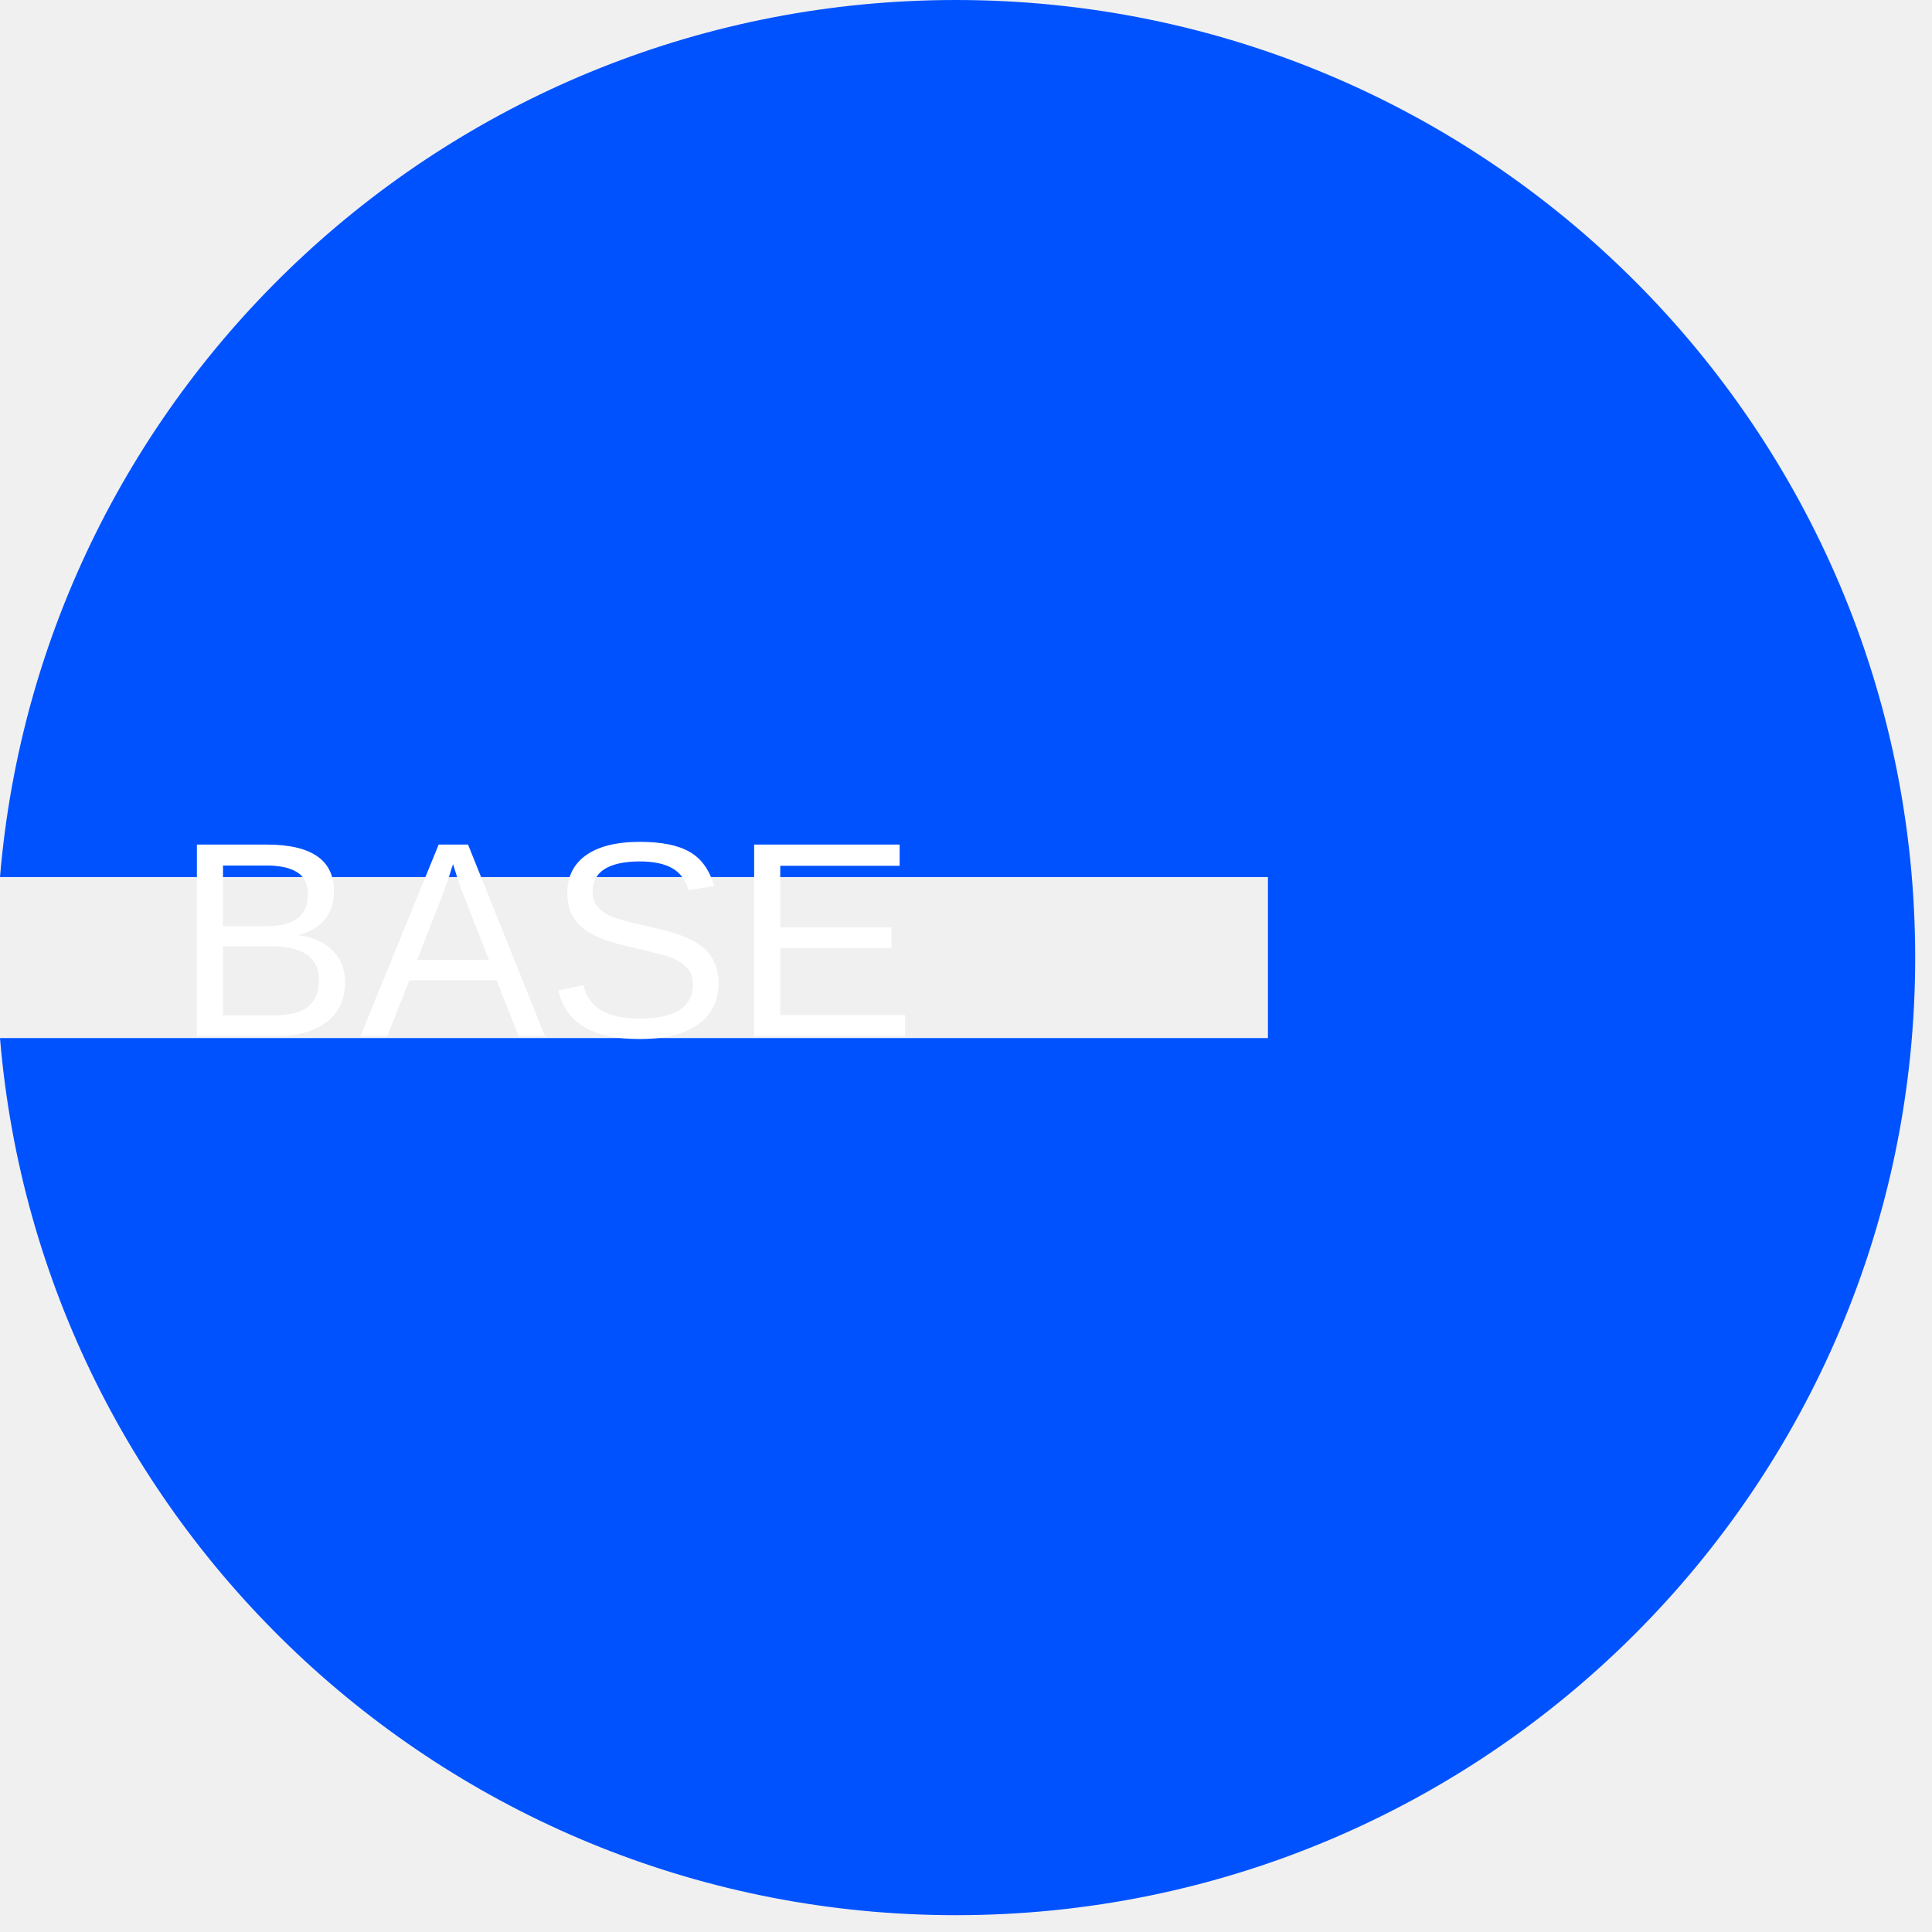
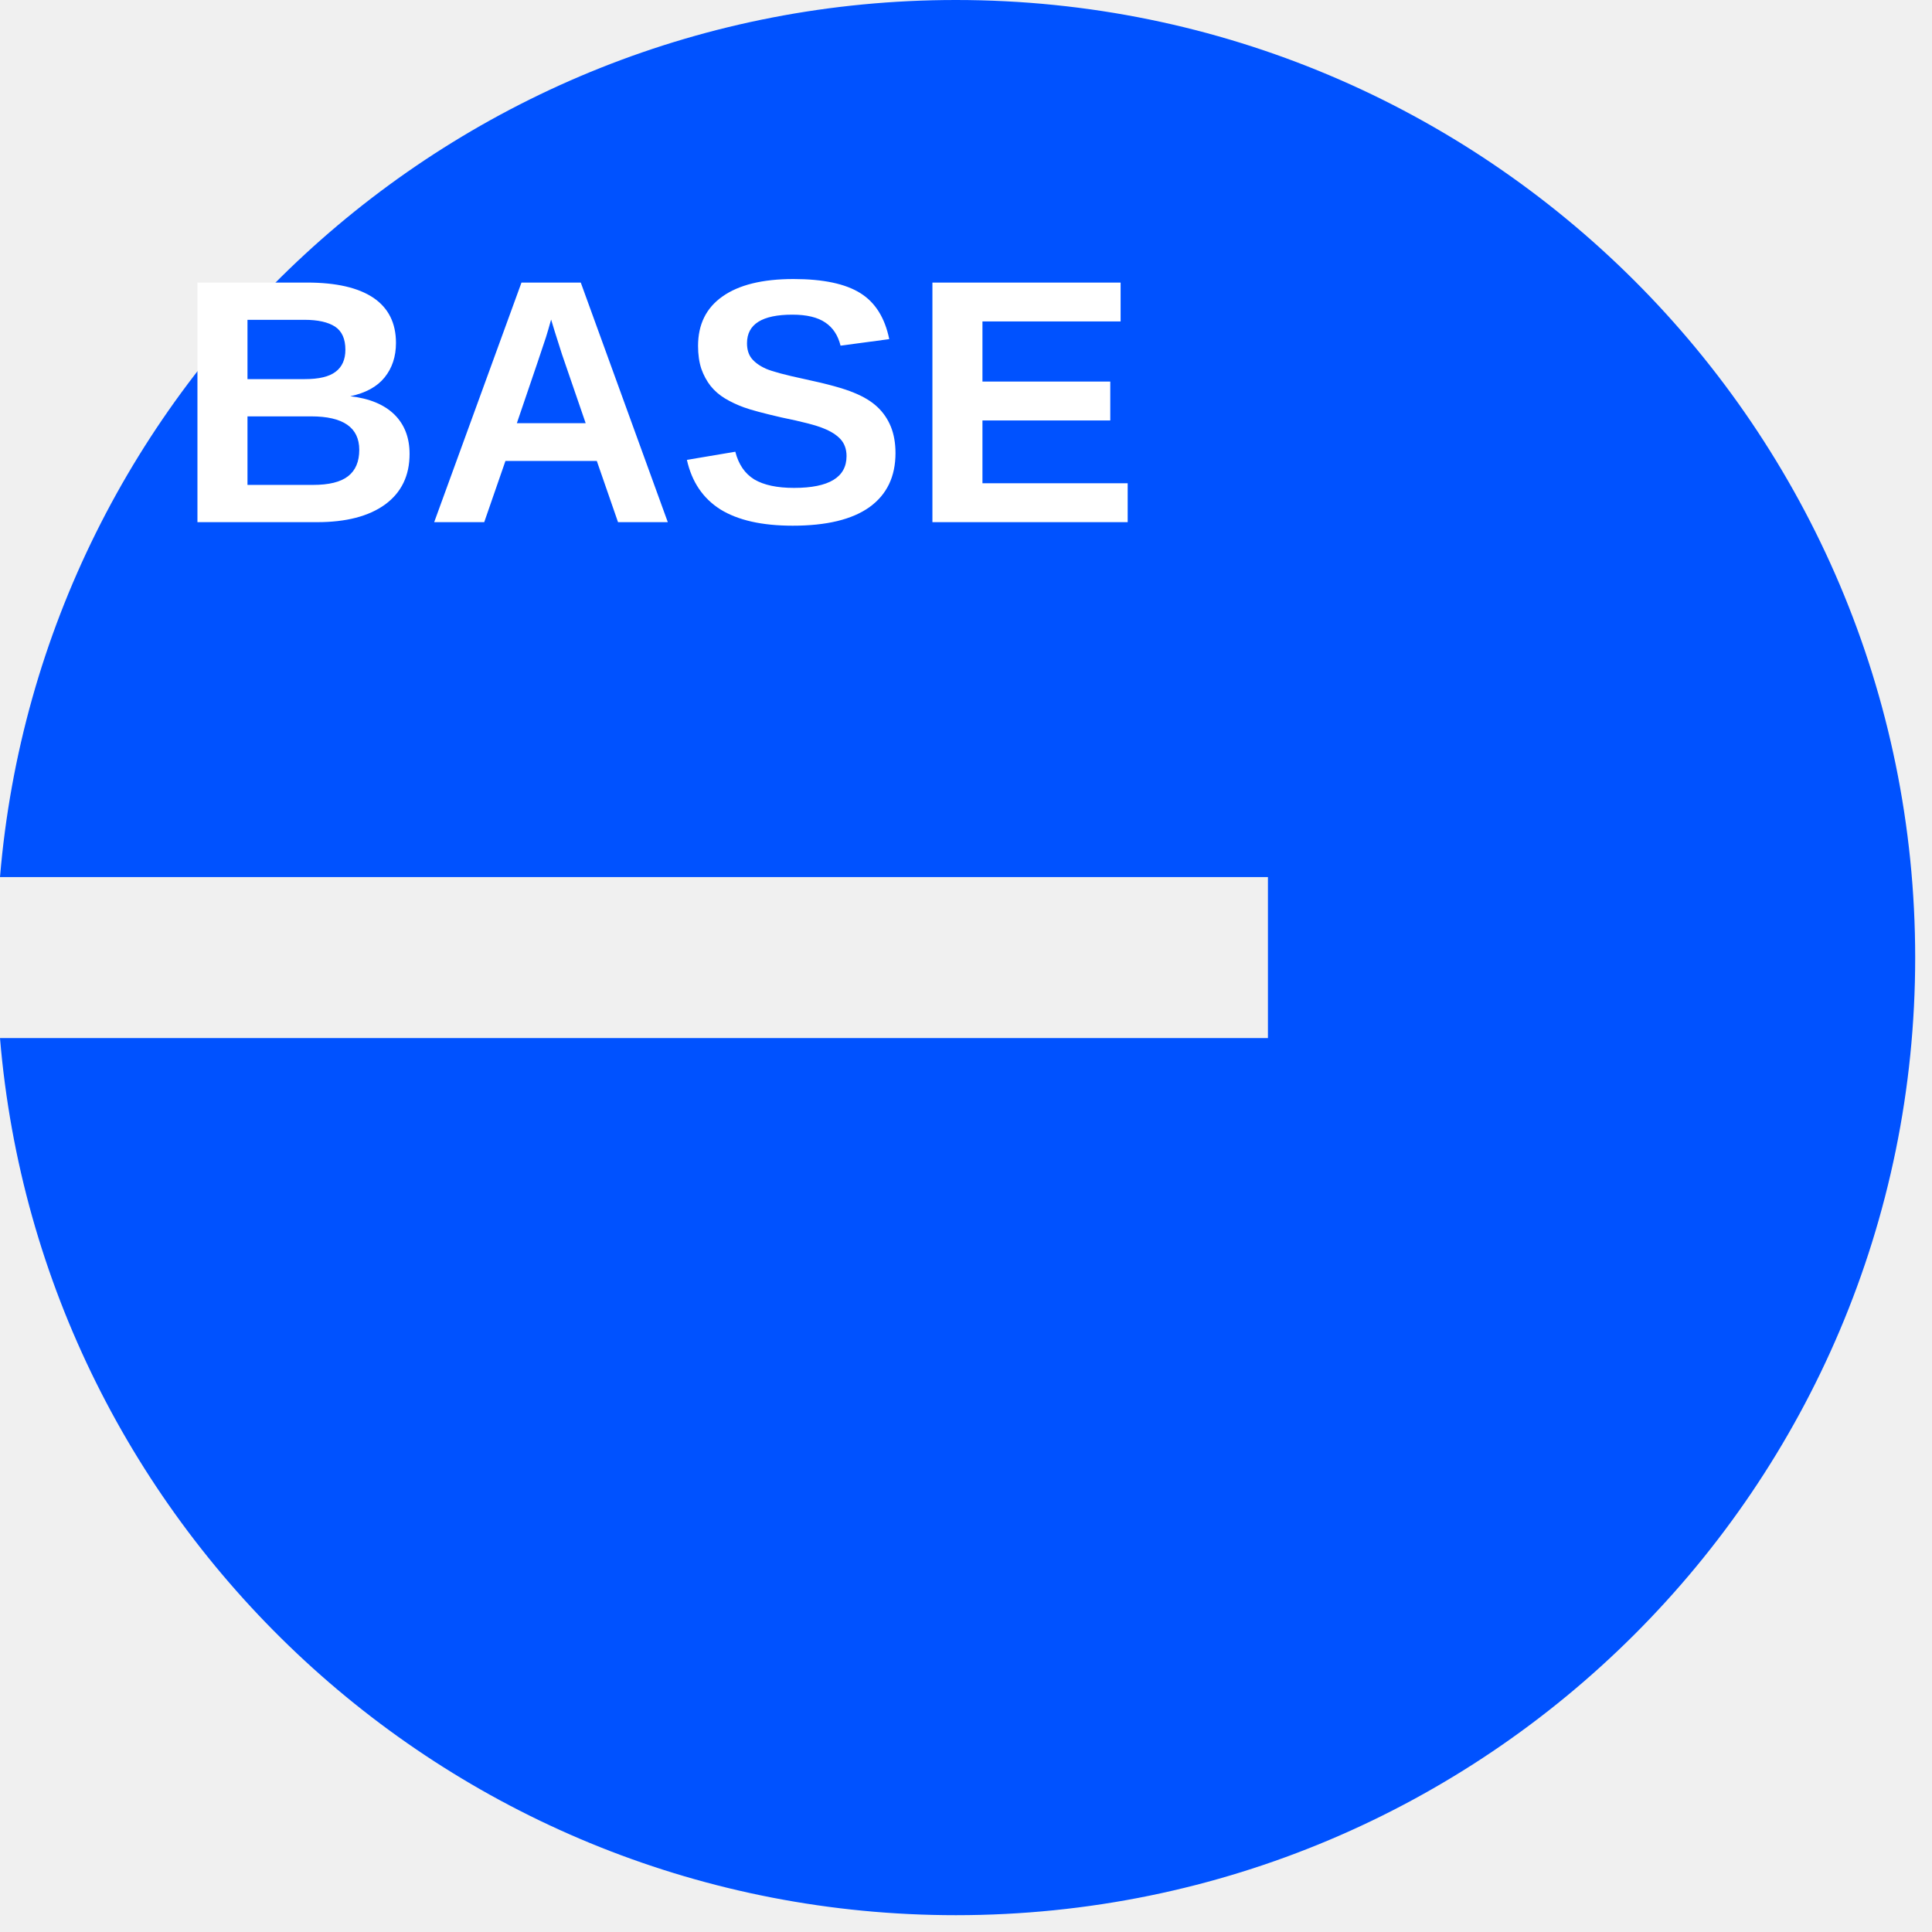
<svg xmlns="http://www.w3.org/2000/svg" width="111" height="111" viewBox="0 0 111 111" fill="none">
  <path d="M54.921 110.034C85.359 110.034 110.034 85.402 110.034 55.017C110.034 24.632 85.359 0 54.921 0C26.043 0 2.353 22.171 0 50.392H72.847V59.642H3.9565e-07C2.353 87.862 26.043 110.034 54.921 110.034Z" fill="#0052FF" />
-   <text x="10" y="55" fill="white" font-size="16" font-family="Arial" dominant-baseline="middle">BASE</text>
+   <text x="10" y="30" fill="#ffffff" font-size="20" font-family="Arial" font-weight="bold">BASE</text>
</svg>
